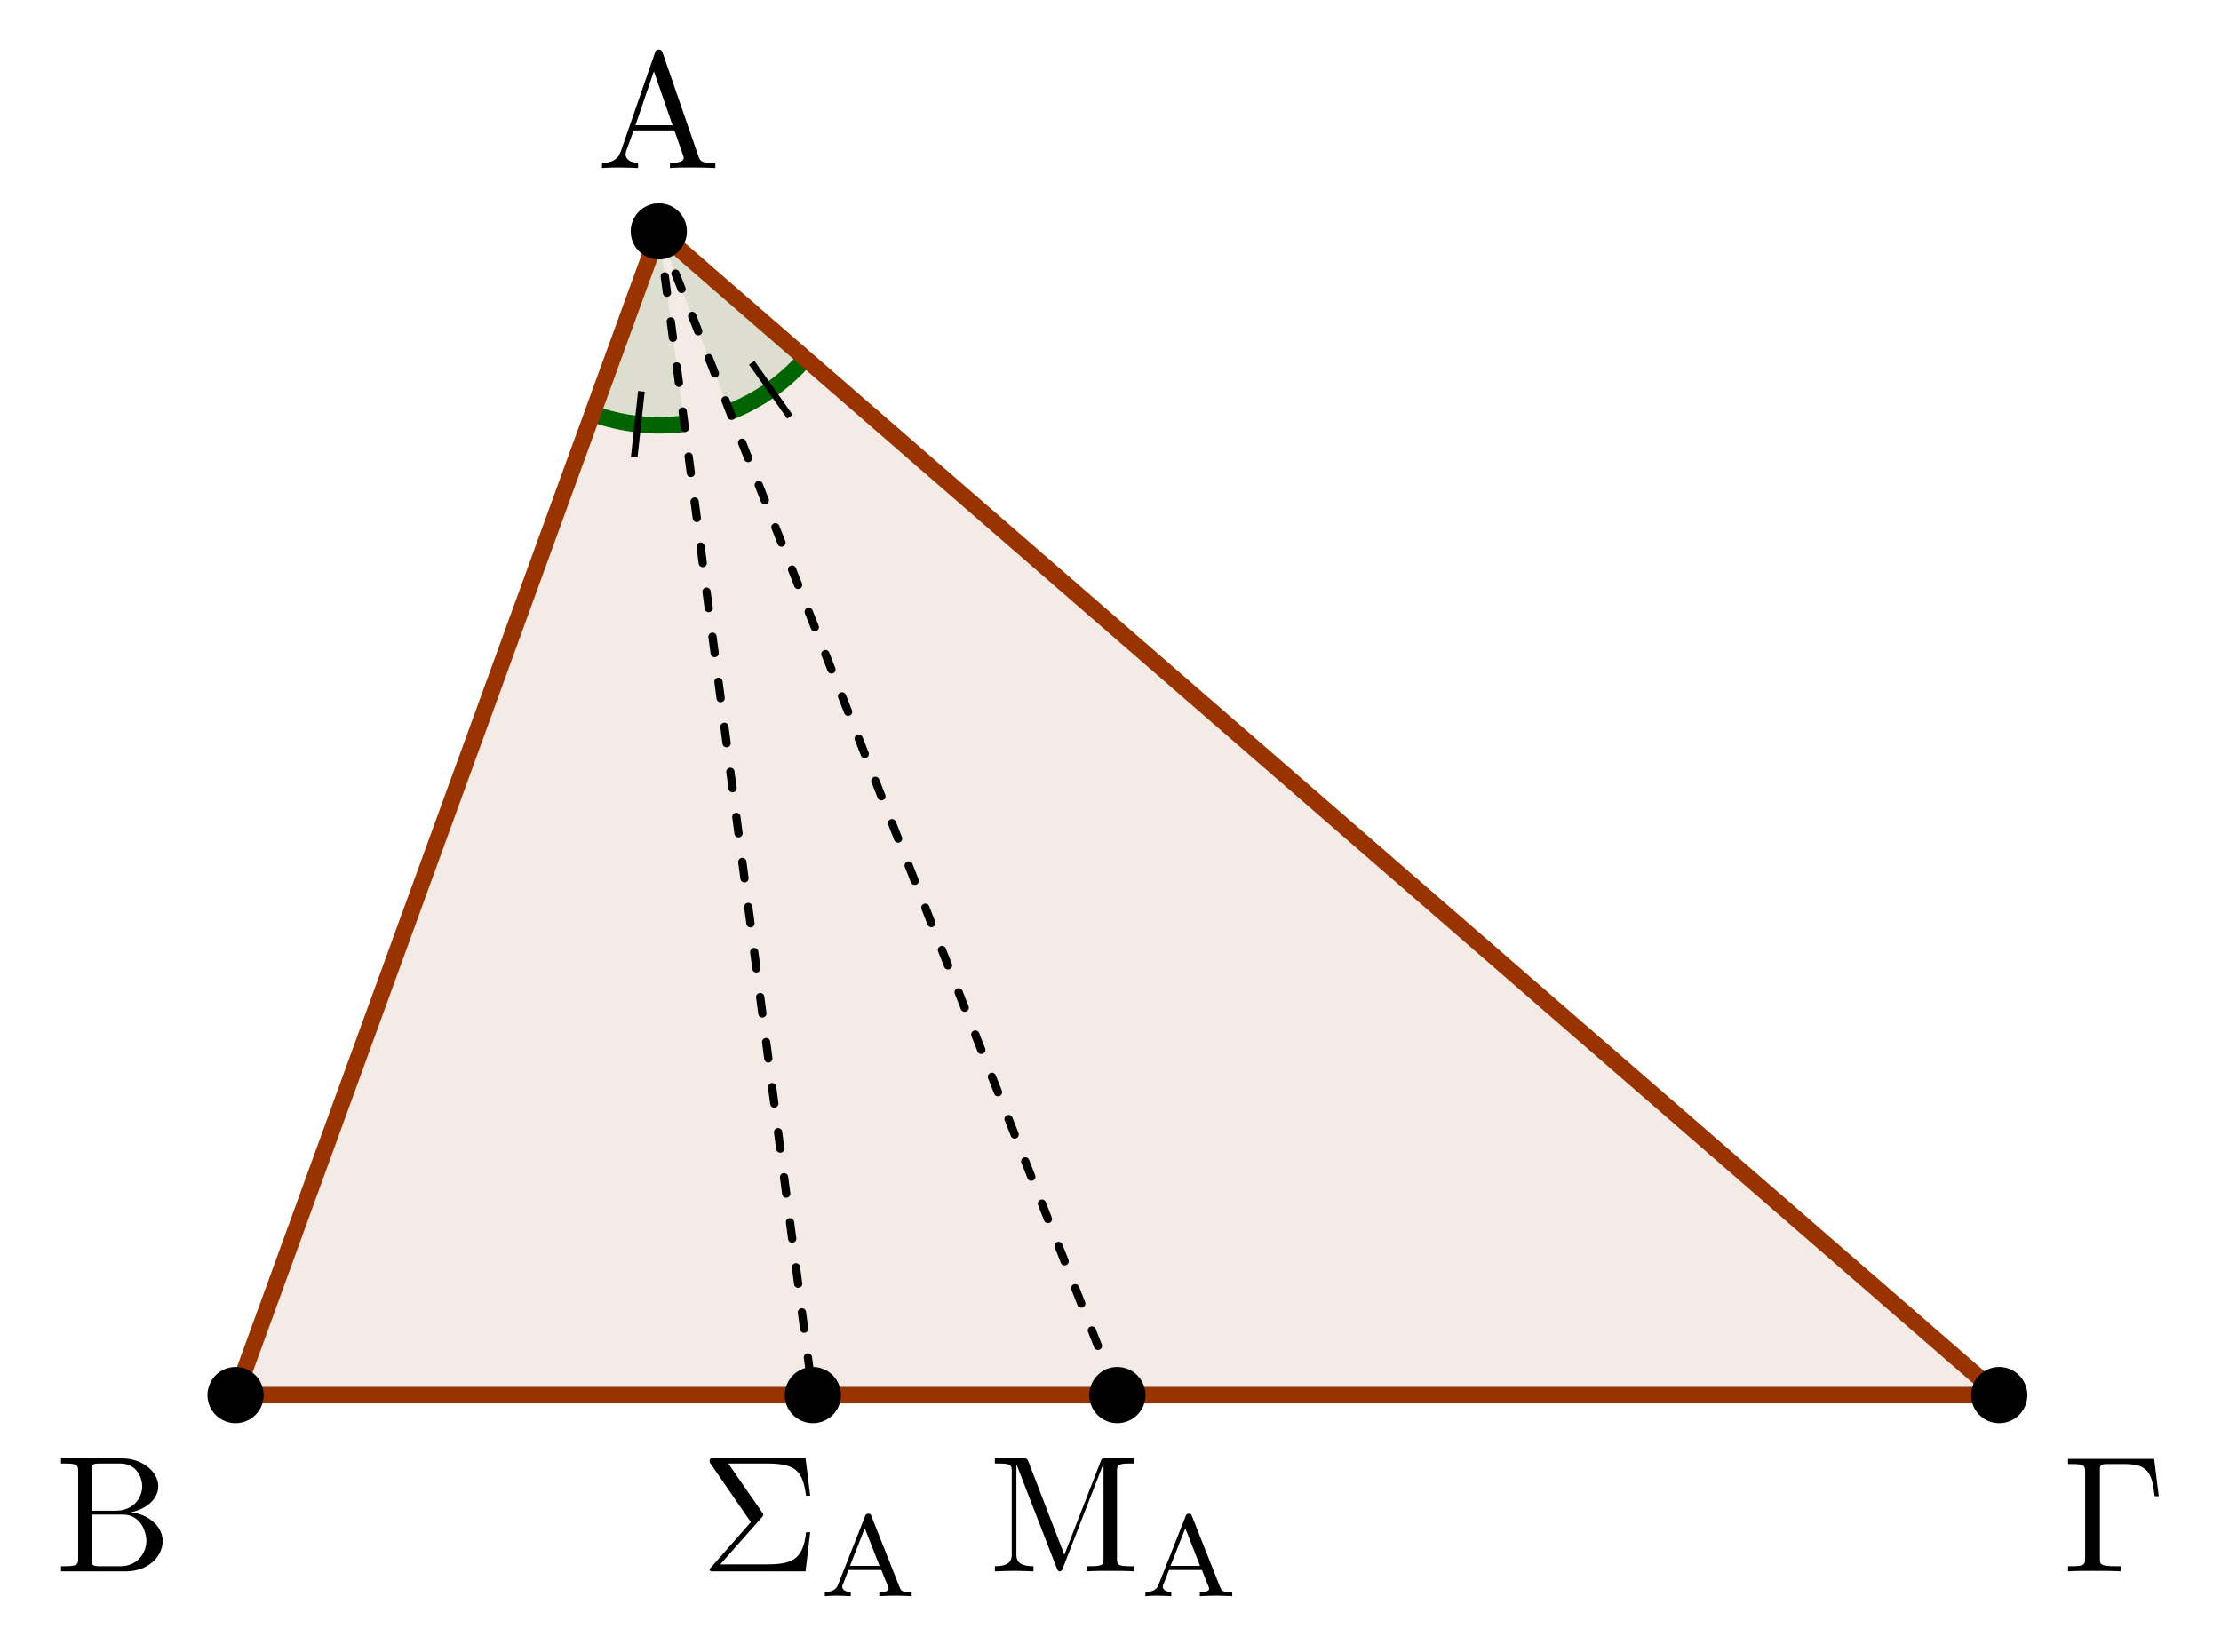
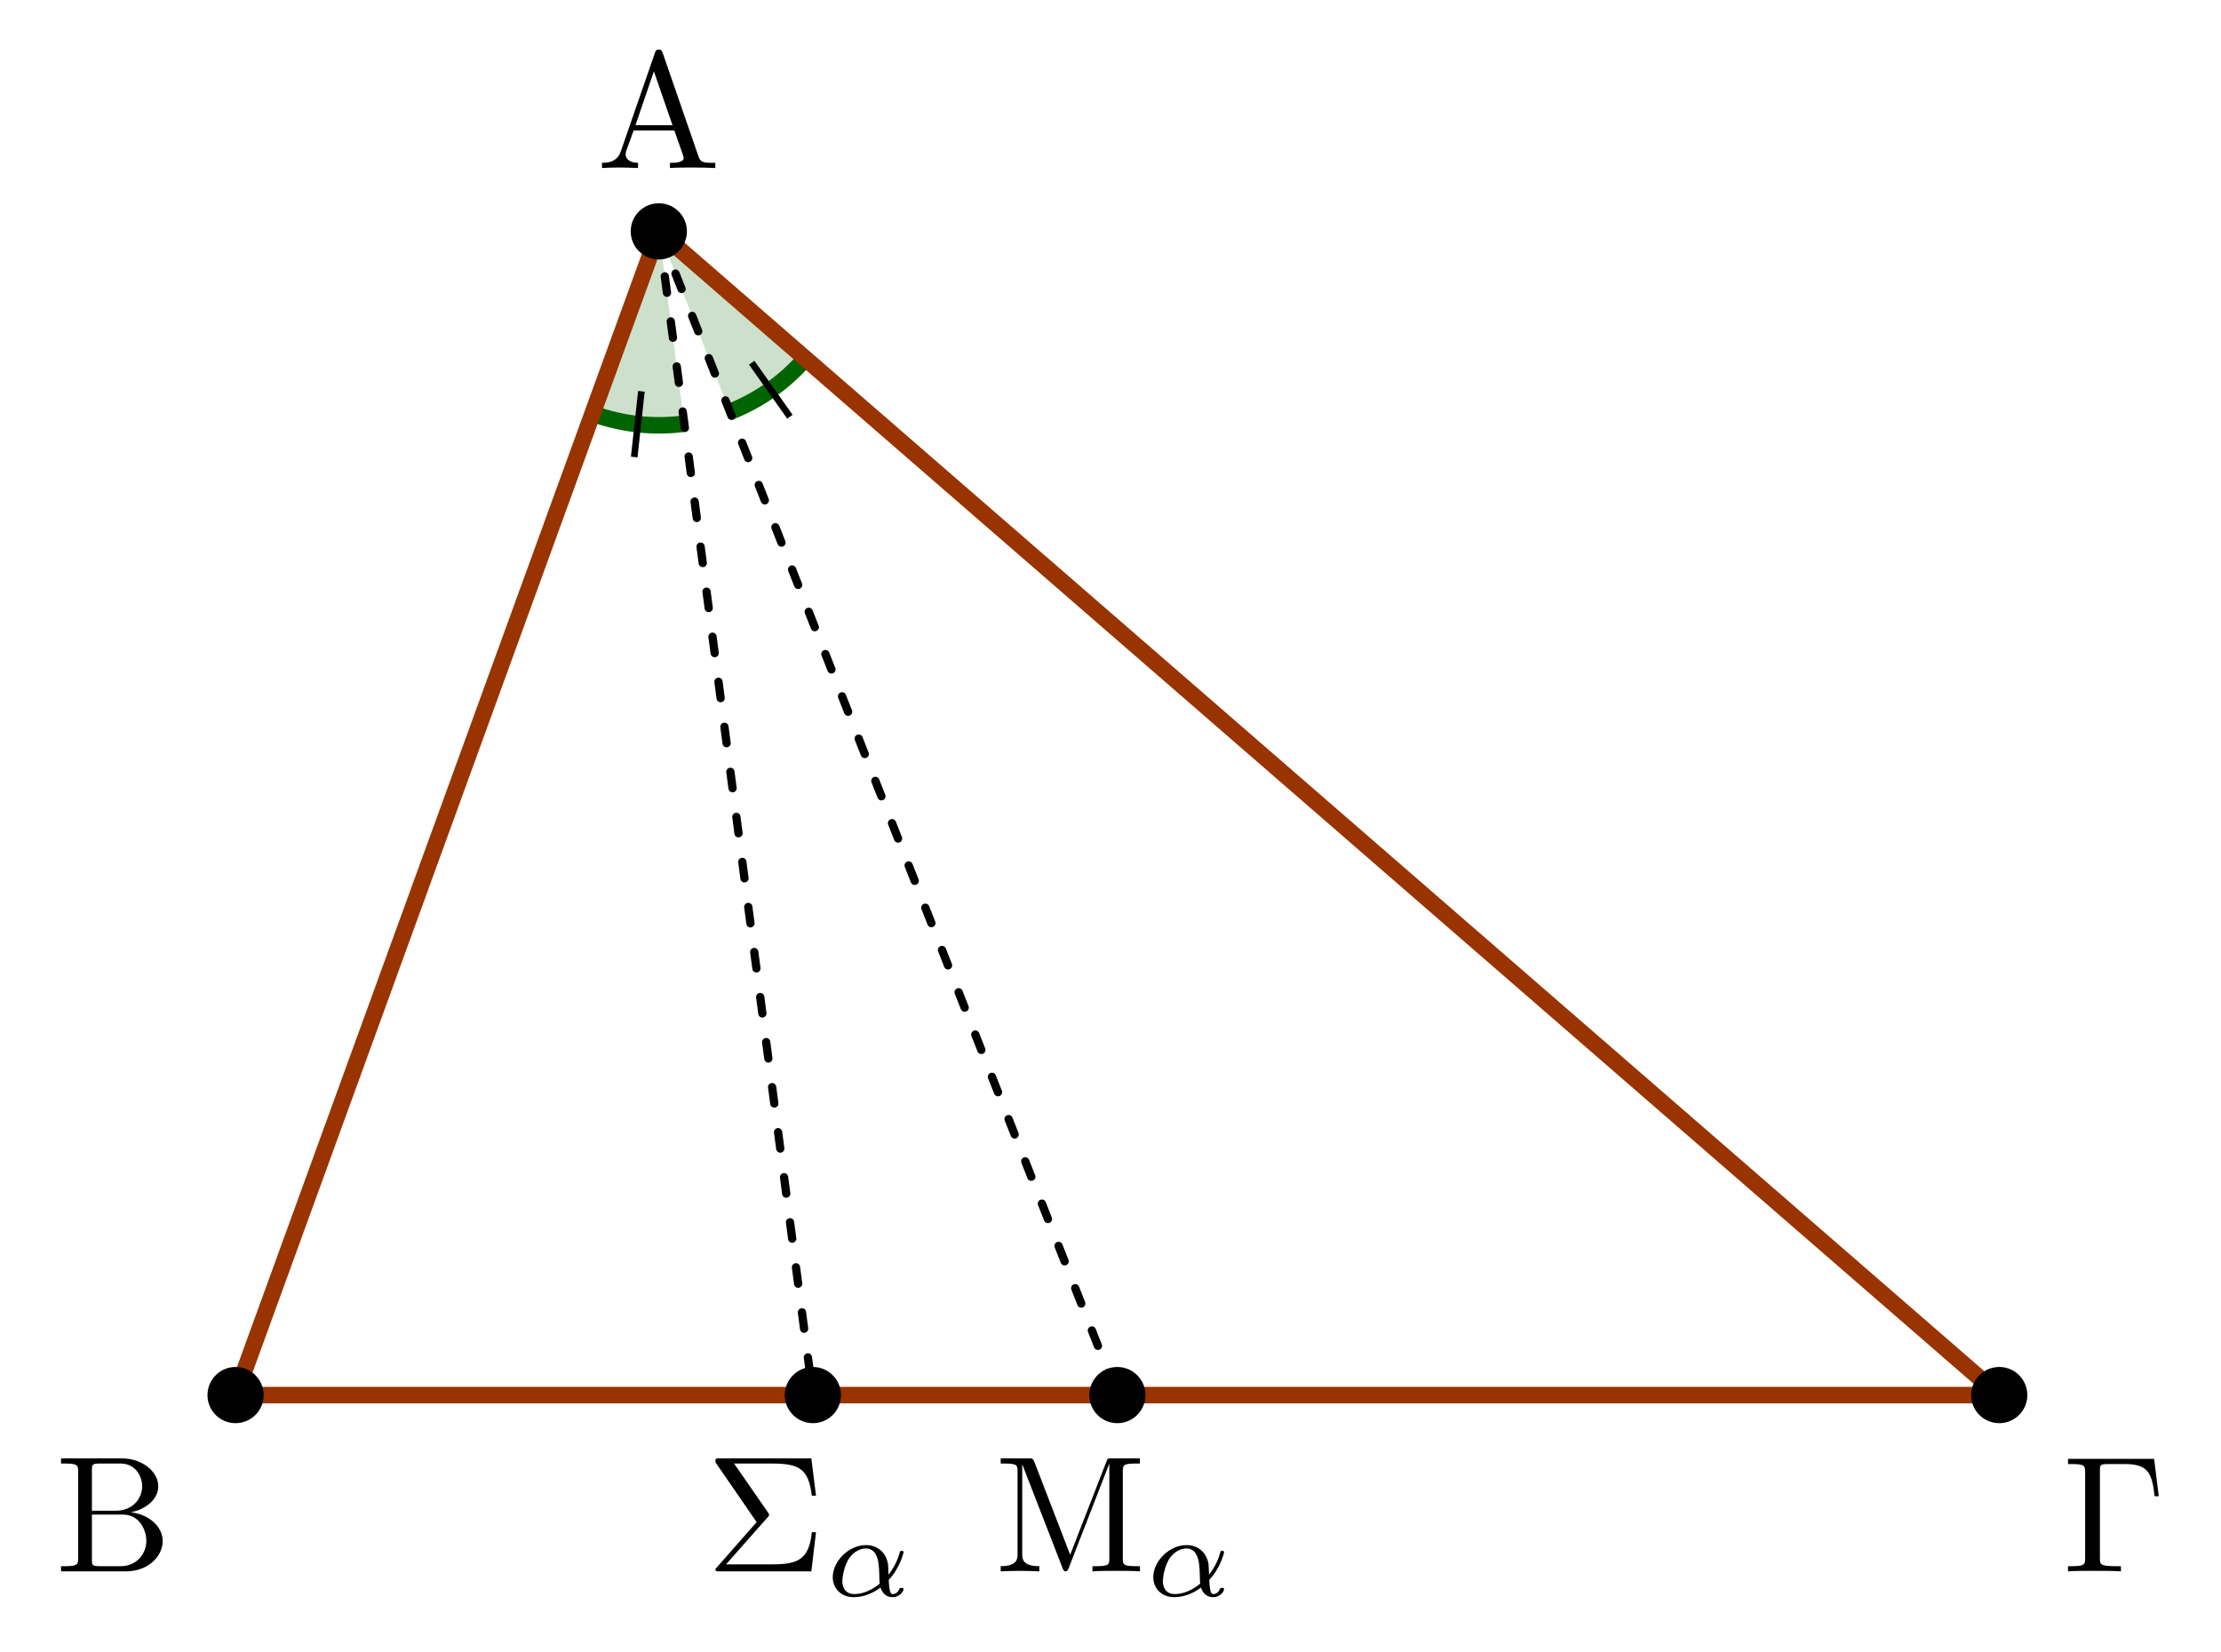
<svg xmlns="http://www.w3.org/2000/svg" xmlns:xlink="http://www.w3.org/1999/xlink" width="133.855pt" height="99.542pt" viewBox="0 0 133.855 99.542" version="1.1">
  <defs>
    <g>
      <symbol overflow="visible" id="glyph0-0">
        <path style="stroke:none;" d="" />
      </symbol>
      <symbol overflow="visible" id="glyph0-1">
        <path style="stroke:none;" d="M 3.969 -6.938 C 3.922 -7.062 3.891 -7.141 3.734 -7.141 C 3.578 -7.141 3.547 -7.078 3.5 -6.938 L 1.438 -0.984 C 1.25 -0.469 0.859 -0.312 0.312 -0.312 L 0.312 0 C 0.547 -0.016 0.984 -0.031 1.328 -0.031 C 1.641 -0.031 2.156 -0.016 2.484 0 L 2.484 -0.312 C 1.984 -0.312 1.734 -0.562 1.734 -0.812 C 1.734 -0.844 1.75 -0.953 1.75 -0.969 L 2.219 -2.266 L 4.672 -2.266 L 5.203 -0.75 C 5.219 -0.703 5.234 -0.641 5.234 -0.609 C 5.234 -0.312 4.672 -0.312 4.406 -0.312 L 4.406 0 C 4.766 -0.031 5.469 -0.031 5.844 -0.031 C 6.266 -0.031 6.734 -0.016 7.141 0 L 7.141 -0.312 L 6.969 -0.312 C 6.375 -0.312 6.234 -0.375 6.125 -0.703 Z M 3.438 -5.828 L 4.562 -2.578 L 2.328 -2.578 Z M 3.438 -5.828 " />
      </symbol>
      <symbol overflow="visible" id="glyph0-2">
        <path style="stroke:none;" d="M 2.219 -3.656 L 2.219 -6.094 C 2.219 -6.438 2.234 -6.5 2.703 -6.5 L 3.938 -6.5 C 4.906 -6.5 5.25 -5.656 5.25 -5.125 C 5.25 -4.484 4.766 -3.656 3.656 -3.656 Z M 4.562 -3.562 C 5.531 -3.75 6.219 -4.391 6.219 -5.125 C 6.219 -5.984 5.297 -6.812 4 -6.812 L 0.359 -6.812 L 0.359 -6.5 L 0.594 -6.5 C 1.359 -6.5 1.391 -6.391 1.391 -6.031 L 1.391 -0.781 C 1.391 -0.422 1.359 -0.312 0.594 -0.312 L 0.359 -0.312 L 0.359 0 L 4.266 0 C 5.594 0 6.484 -0.891 6.484 -1.828 C 6.484 -2.688 5.672 -3.438 4.562 -3.562 Z M 3.953 -0.312 L 2.703 -0.312 C 2.234 -0.312 2.219 -0.375 2.219 -0.703 L 2.219 -3.422 L 4.094 -3.422 C 5.078 -3.422 5.5 -2.5 5.5 -1.828 C 5.5 -1.125 4.969 -0.312 3.953 -0.312 Z M 3.953 -0.312 " />
      </symbol>
      <symbol overflow="visible" id="glyph0-3">
        <path style="stroke:none;" d="M 5.516 -6.781 L 0.328 -6.781 L 0.328 -6.469 L 0.562 -6.469 C 1.328 -6.469 1.359 -6.359 1.359 -6 L 1.359 -0.781 C 1.359 -0.422 1.328 -0.312 0.562 -0.312 L 0.328 -0.312 L 0.328 0 C 0.672 -0.031 1.453 -0.031 1.844 -0.031 C 2.25 -0.031 3.156 -0.031 3.516 0 L 3.516 -0.312 L 3.188 -0.312 C 2.25 -0.312 2.25 -0.438 2.25 -0.781 L 2.25 -6.078 C 2.25 -6.406 2.266 -6.469 2.734 -6.469 L 3.766 -6.469 C 5.188 -6.469 5.391 -5.875 5.547 -4.531 L 5.797 -4.531 Z M 5.516 -6.781 " />
      </symbol>
      <symbol overflow="visible" id="glyph0-4">
        <path style="stroke:none;" d="M 3.703 -3.25 C 3.797 -3.344 3.797 -3.391 3.797 -3.406 C 3.797 -3.453 3.766 -3.516 3.734 -3.547 L 1.688 -6.5 L 3.984 -6.5 C 5.672 -6.5 6.172 -6.141 6.375 -4.562 L 6.625 -4.562 L 6.344 -6.812 L 0.812 -6.812 C 0.578 -6.812 0.562 -6.812 0.562 -6.578 L 3.047 -2.969 L 0.672 -0.266 C 0.562 -0.156 0.562 -0.141 0.562 -0.109 C 0.562 0 0.672 0 0.812 0 L 6.344 0 L 6.625 -2.359 L 6.375 -2.359 C 6.203 -0.688 5.516 -0.422 3.953 -0.422 L 1.203 -0.422 Z M 3.703 -3.25 " />
      </symbol>
      <symbol overflow="visible" id="glyph0-5">
        <path style="stroke:none;" d="M 2.406 -6.594 C 2.312 -6.812 2.281 -6.812 2.047 -6.812 L 0.375 -6.812 L 0.375 -6.5 L 0.609 -6.5 C 1.375 -6.5 1.391 -6.391 1.391 -6.031 L 1.391 -1.047 C 1.391 -0.781 1.391 -0.312 0.375 -0.312 L 0.375 0 C 0.719 -0.016 1.203 -0.031 1.531 -0.031 C 1.859 -0.031 2.359 -0.016 2.703 0 L 2.703 -0.312 C 1.672 -0.312 1.672 -0.781 1.672 -1.047 L 1.672 -6.422 L 1.688 -6.422 L 4.094 -0.219 C 4.141 -0.094 4.188 0 4.281 0 C 4.391 0 4.422 -0.078 4.469 -0.188 L 6.922 -6.5 L 6.922 -0.781 C 6.922 -0.422 6.906 -0.312 6.141 -0.312 L 5.906 -0.312 L 5.906 0 C 6.266 -0.031 6.953 -0.031 7.344 -0.031 C 7.719 -0.031 8.391 -0.031 8.766 0 L 8.766 -0.312 L 8.516 -0.312 C 7.75 -0.312 7.734 -0.422 7.734 -0.781 L 7.734 -6.031 C 7.734 -6.391 7.75 -6.5 8.516 -6.5 L 8.766 -6.5 L 8.766 -6.812 L 7.078 -6.812 C 6.812 -6.812 6.812 -6.797 6.75 -6.625 L 4.562 -1 Z M 2.406 -6.594 " />
      </symbol>
      <symbol overflow="visible" id="glyph1-0">
        <path style="stroke:none;" d="" />
      </symbol>
      <symbol overflow="visible" id="glyph1-1">
-         <path style="stroke:none;" d="M 3.125 -4.812 C 3.094 -4.922 3.062 -4.969 2.938 -4.969 C 2.797 -4.969 2.781 -4.922 2.734 -4.812 L 1.125 -0.734 C 1.062 -0.562 0.938 -0.25 0.312 -0.25 L 0.312 0 C 0.547 -0.016 0.797 -0.031 1.031 -0.031 C 1.312 -0.031 1.828 0 1.875 0 L 1.875 -0.25 C 1.562 -0.25 1.359 -0.391 1.359 -0.578 C 1.359 -0.641 1.375 -0.656 1.406 -0.719 L 1.734 -1.578 L 3.719 -1.578 L 4.125 -0.562 C 4.125 -0.531 4.156 -0.484 4.156 -0.453 C 4.156 -0.25 3.781 -0.25 3.594 -0.25 L 3.594 0 C 3.938 -0.016 4.391 -0.031 4.625 -0.031 C 4.953 -0.031 5.484 0 5.547 0 L 5.547 -0.25 L 5.422 -0.25 C 4.953 -0.25 4.906 -0.328 4.828 -0.516 Z M 2.719 -4.094 L 3.609 -1.828 L 1.828 -1.828 Z M 2.719 -4.094 " />
+         <path style="stroke:none;" d="M 3.812 -0.984 C 4.453 -1.641 4.703 -2.578 4.703 -2.641 C 4.703 -2.734 4.625 -2.734 4.594 -2.734 C 4.5 -2.734 4.5 -2.719 4.453 -2.562 C 4.328 -2.109 4.094 -1.672 3.797 -1.297 C 3.797 -1.406 3.781 -1.875 3.766 -1.938 C 3.656 -2.625 3.141 -3.078 2.438 -3.078 C 1.422 -3.078 0.438 -2.125 0.438 -1.141 C 0.438 -0.5 0.906 0.062 1.703 0.062 C 2.344 0.062 2.922 -0.219 3.312 -0.516 C 3.484 -0.016 3.828 0.062 4.047 0.062 C 4.453 0.062 4.703 -0.266 4.703 -0.422 C 4.703 -0.5 4.609 -0.5 4.578 -0.5 C 4.484 -0.5 4.469 -0.469 4.453 -0.438 C 4.359 -0.172 4.141 -0.125 4.062 -0.125 C 3.969 -0.125 3.844 -0.125 3.812 -0.984 Z M 3.266 -0.75 C 2.578 -0.188 2 -0.125 1.734 -0.125 C 1.266 -0.125 1.016 -0.438 1.016 -0.906 C 1.016 -1.094 1.109 -1.859 1.469 -2.344 C 1.797 -2.766 2.188 -2.875 2.438 -2.875 C 2.984 -2.875 3.156 -2.344 3.203 -1.906 C 3.25 -1.609 3.234 -1.109 3.266 -0.75 Z M 3.266 -0.75 " />
      </symbol>
    </g>
  </defs>
  <g id="surface1">
-     <path style=" stroke:none;fill-rule:nonzero;fill:rgb(59.999%,20%,0%);fill-opacity:0.1;" d="M 39.707 13.945 L 14.195 84.102 L 120.492 84.102 Z M 39.707 13.945 " />
-     <path style=" stroke:none;fill-rule:nonzero;fill:rgb(0%,39.214%,0%);fill-opacity:0.1;" d="M 39.707 13.945 L 35.711 24.934 C 37.477 25.578 39.375 25.785 41.242 25.539 Z M 39.707 13.945 " />
-     <path style=" stroke:none;fill-rule:nonzero;fill:rgb(0%,39.214%,0%);fill-opacity:0.1;" d="M 39.707 13.945 L 43.992 24.824 C 45.742 24.137 47.301 23.035 48.535 21.613 Z M 39.707 13.945 " />
+     <path style=" stroke:none;fill-rule:nonzero;fill:rgb(100%,100%,100%);fill-opacity:1;" d="M 39.707 13.945 L 14.195 84.102 L 120.492 84.102 Z M 39.707 13.945 " />
+     <path style=" stroke:none;fill-rule:nonzero;fill:rgb(0%,39.214%,0%);fill-opacity:0.2;" d="M 39.707 13.945 L 35.711 24.934 C 37.477 25.578 39.375 25.785 41.242 25.539 Z M 39.707 13.945 " />
+     <path style=" stroke:none;fill-rule:nonzero;fill:rgb(0%,39.214%,0%);fill-opacity:0.2;" d="M 39.707 13.945 L 43.992 24.824 C 45.742 24.137 47.301 23.035 48.535 21.613 Z M 39.707 13.945 " />
    <path style="fill:none;stroke-width:0.996;stroke-linecap:butt;stroke-linejoin:miter;stroke:rgb(0%,39.214%,0%);stroke-opacity:1;stroke-miterlimit:10;" d="M 21.515 59.167 C 23.281 58.523 25.179 58.316 27.046 58.562 " transform="matrix(1,0,0,-1,14.196,84.101)" />
    <path style="fill:none;stroke-width:0.399;stroke-linecap:butt;stroke-linejoin:miter;stroke:rgb(0%,0%,0%);stroke-opacity:1;stroke-miterlimit:10;" d="M 24.46 60.511 L 24.027 56.55 " transform="matrix(1,0,0,-1,14.196,84.101)" />
    <path style="fill:none;stroke-width:0.996;stroke-linecap:butt;stroke-linejoin:miter;stroke:rgb(0%,39.214%,0%);stroke-opacity:1;stroke-miterlimit:10;" d="M 29.796 59.277 C 31.546 59.964 33.105 61.066 34.339 62.488 " transform="matrix(1,0,0,-1,14.196,84.101)" />
    <path style="fill:none;stroke-width:0.399;stroke-linecap:butt;stroke-linejoin:miter;stroke:rgb(0%,0%,0%);stroke-opacity:1;stroke-miterlimit:10;" d="M 31.109 62.234 L 33.409 58.98 " transform="matrix(1,0,0,-1,14.196,84.101)" />
    <path style="fill:none;stroke-width:0.996;stroke-linecap:round;stroke-linejoin:round;stroke:rgb(59.999%,20%,0%);stroke-opacity:1;stroke-miterlimit:10;" d="M 25.511 70.156 L -0.001 -0.001 L 106.296 -0.001 Z M 25.511 70.156 " transform="matrix(1,0,0,-1,14.196,84.101)" />
    <path style="fill:none;stroke-width:0.498;stroke-linecap:round;stroke-linejoin:miter;stroke:rgb(0%,0%,0%);stroke-opacity:1;stroke-dasharray:0.996,1.743;stroke-miterlimit:10;" d="M 25.511 70.156 L 34.796 -0.001 " transform="matrix(1,0,0,-1,14.196,84.101)" />
    <path style="fill:none;stroke-width:0.498;stroke-linecap:round;stroke-linejoin:miter;stroke:rgb(0%,0%,0%);stroke-opacity:1;stroke-dasharray:0.996,1.743;stroke-miterlimit:10;" d="M 25.511 70.156 L 53.144 -0.001 " transform="matrix(1,0,0,-1,14.196,84.101)" />
    <path style="fill-rule:nonzero;fill:rgb(0%,0%,0%);fill-opacity:1;stroke-width:0.399;stroke-linecap:butt;stroke-linejoin:miter;stroke:rgb(0%,0%,0%);stroke-opacity:1;stroke-miterlimit:10;" d="M 27.003 70.156 C 27.003 70.98 26.335 71.648 25.511 71.648 C 24.687 71.648 24.015 70.98 24.015 70.156 C 24.015 69.328 24.687 68.66 25.511 68.66 C 26.335 68.66 27.003 69.328 27.003 70.156 Z M 27.003 70.156 " transform="matrix(1,0,0,-1,14.196,84.101)" />
    <path style="fill-rule:nonzero;fill:rgb(0%,0%,0%);fill-opacity:1;stroke-width:0.399;stroke-linecap:butt;stroke-linejoin:miter;stroke:rgb(0%,0%,0%);stroke-opacity:1;stroke-miterlimit:10;" d="M 1.495 -0.001 C 1.495 0.824 0.824 1.496 -0.001 1.496 C -0.825 1.496 -1.493 0.824 -1.493 -0.001 C -1.493 -0.825 -0.825 -1.493 -0.001 -1.493 C 0.824 -1.493 1.495 -0.825 1.495 -0.001 Z M 1.495 -0.001 " transform="matrix(1,0,0,-1,14.196,84.101)" />
    <path style="fill-rule:nonzero;fill:rgb(0%,0%,0%);fill-opacity:1;stroke-width:0.399;stroke-linecap:butt;stroke-linejoin:miter;stroke:rgb(0%,0%,0%);stroke-opacity:1;stroke-miterlimit:10;" d="M 107.788 -0.001 C 107.788 0.824 107.12 1.496 106.296 1.496 C 105.468 1.496 104.8 0.824 104.8 -0.001 C 104.8 -0.825 105.468 -1.493 106.296 -1.493 C 107.12 -1.493 107.788 -0.825 107.788 -0.001 Z M 107.788 -0.001 " transform="matrix(1,0,0,-1,14.196,84.101)" />
    <path style="fill-rule:nonzero;fill:rgb(0%,0%,0%);fill-opacity:1;stroke-width:0.399;stroke-linecap:butt;stroke-linejoin:miter;stroke:rgb(0%,0%,0%);stroke-opacity:1;stroke-miterlimit:10;" d="M 36.288 -0.001 C 36.288 0.824 35.62 1.496 34.796 1.496 C 33.968 1.496 33.3 0.824 33.3 -0.001 C 33.3 -0.825 33.968 -1.493 34.796 -1.493 C 35.62 -1.493 36.288 -0.825 36.288 -0.001 Z M 36.288 -0.001 " transform="matrix(1,0,0,-1,14.196,84.101)" />
    <path style="fill-rule:nonzero;fill:rgb(0%,0%,0%);fill-opacity:1;stroke-width:0.399;stroke-linecap:butt;stroke-linejoin:miter;stroke:rgb(0%,0%,0%);stroke-opacity:1;stroke-miterlimit:10;" d="M 54.64 -0.001 C 54.64 0.824 53.968 1.496 53.144 1.496 C 52.32 1.496 51.652 0.824 51.652 -0.001 C 51.652 -0.825 52.32 -1.493 53.144 -1.493 C 53.968 -1.493 54.64 -0.825 54.64 -0.001 Z M 54.64 -0.001 " transform="matrix(1,0,0,-1,14.196,84.101)" />
    <g style="fill:rgb(0%,0%,0%);fill-opacity:1;">
      <use xlink:href="#glyph0-1" x="35.97" y="10.128" />
    </g>
    <g style="fill:rgb(0%,0%,0%);fill-opacity:1;">
      <use xlink:href="#glyph0-2" x="3.32" y="94.727" />
    </g>
    <g style="fill:rgb(0%,0%,0%);fill-opacity:1;">
      <use xlink:href="#glyph0-3" x="124.308" y="94.727" />
    </g>
    <g style="fill:rgb(0%,0%,0%);fill-opacity:1;">
-       <use xlink:href="#glyph0-4" x="42.204" y="94.727" />
+       <use xlink:href="#glyph0-4" x="42.554" y="94.727" />
    </g>
    <g style="fill:rgb(0%,0%,0%);fill-opacity:1;">
-       <use xlink:href="#glyph1-1" x="49.399" y="96.221" />
+       <use xlink:href="#glyph1-1" x="49.75" y="96.221" />
    </g>
    <g style="fill:rgb(0%,0%,0%);fill-opacity:1;">
-       <use xlink:href="#glyph0-5" x="59.584" y="94.727" />
+       <use xlink:href="#glyph0-5" x="59.935" y="94.727" />
    </g>
    <g style="fill:rgb(0%,0%,0%);fill-opacity:1;">
-       <use xlink:href="#glyph1-1" x="68.717" y="96.221" />
+       <use xlink:href="#glyph1-1" x="69.067" y="96.221" />
    </g>
  </g>
</svg>
